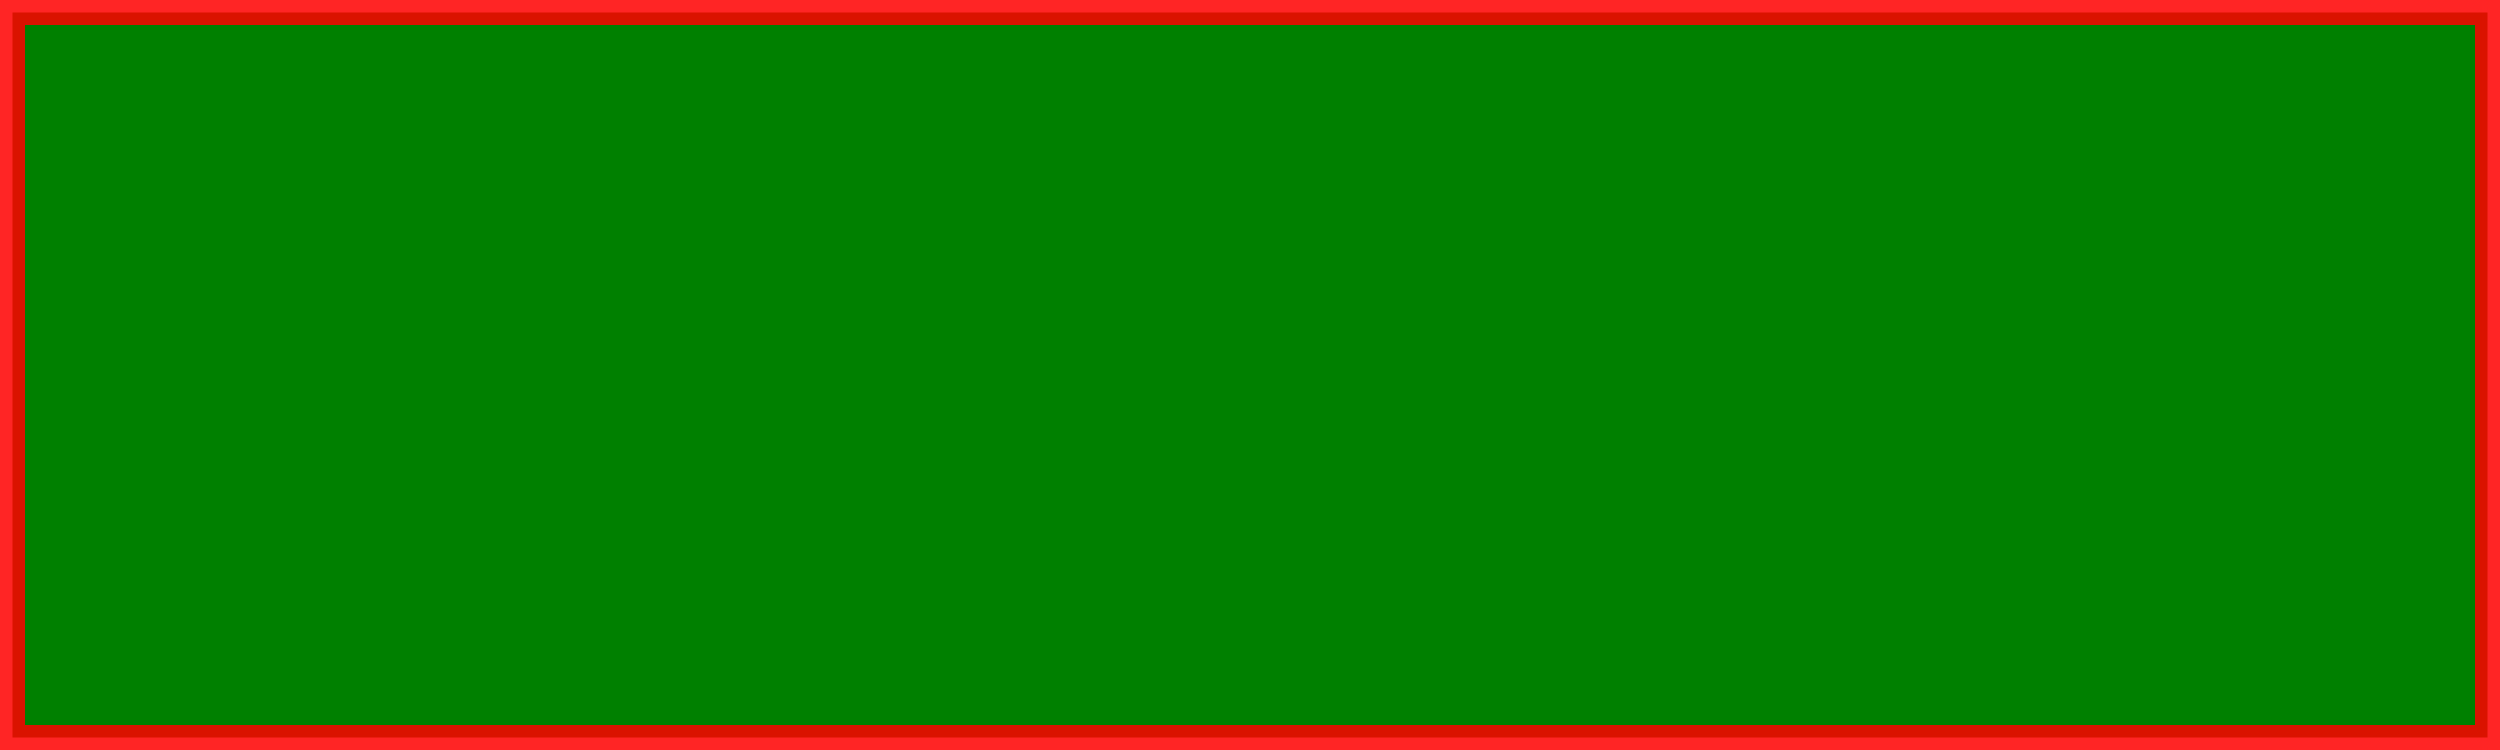
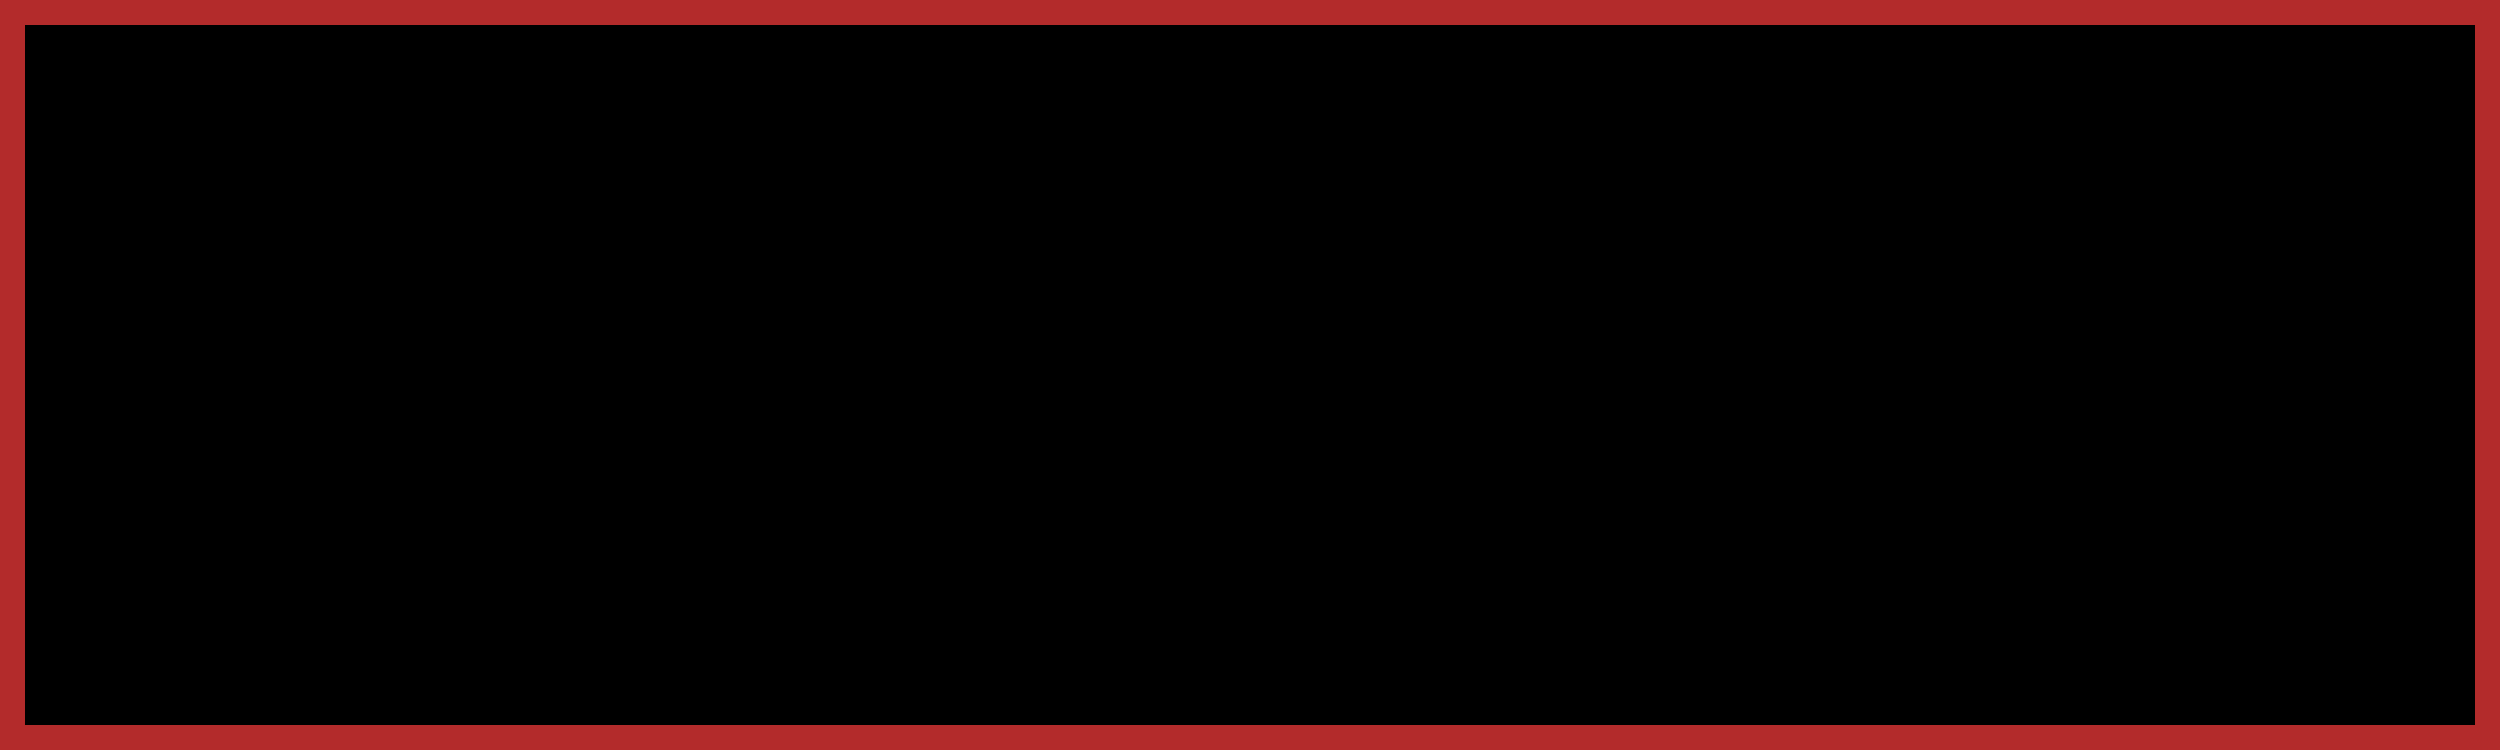
<svg xmlns="http://www.w3.org/2000/svg" width="100" height="30" viewBox="0 0 100 30" id="svg2" version="1.1">
  <defs id="defs4" />
  <g id="layer1" transform="translate(0,-1022.362)">
-     <rect style="opacity:1;fill:#008000;fill-opacity:1;stroke:#ff0000;stroke-width:1;stroke-linejoin:miter;stroke-miterlimit:4;stroke-dasharray:none;stroke-dashoffset:0;stroke-opacity:0.855" id="rect4136" width="99" height="29" x="0.5" y="1022.862" />
+     <rect style="opacity:1;fill:#000000;fill-opacity:1;stroke:#b32b2b;stroke-width:1;stroke-linejoin:miter;stroke-miterlimit:4;stroke-dasharray:none;stroke-dashoffset:0;stroke-opacity:1" id="rect4136" width="99" height="29" x="0.5" y="1022.862" />
  </g>
</svg>
